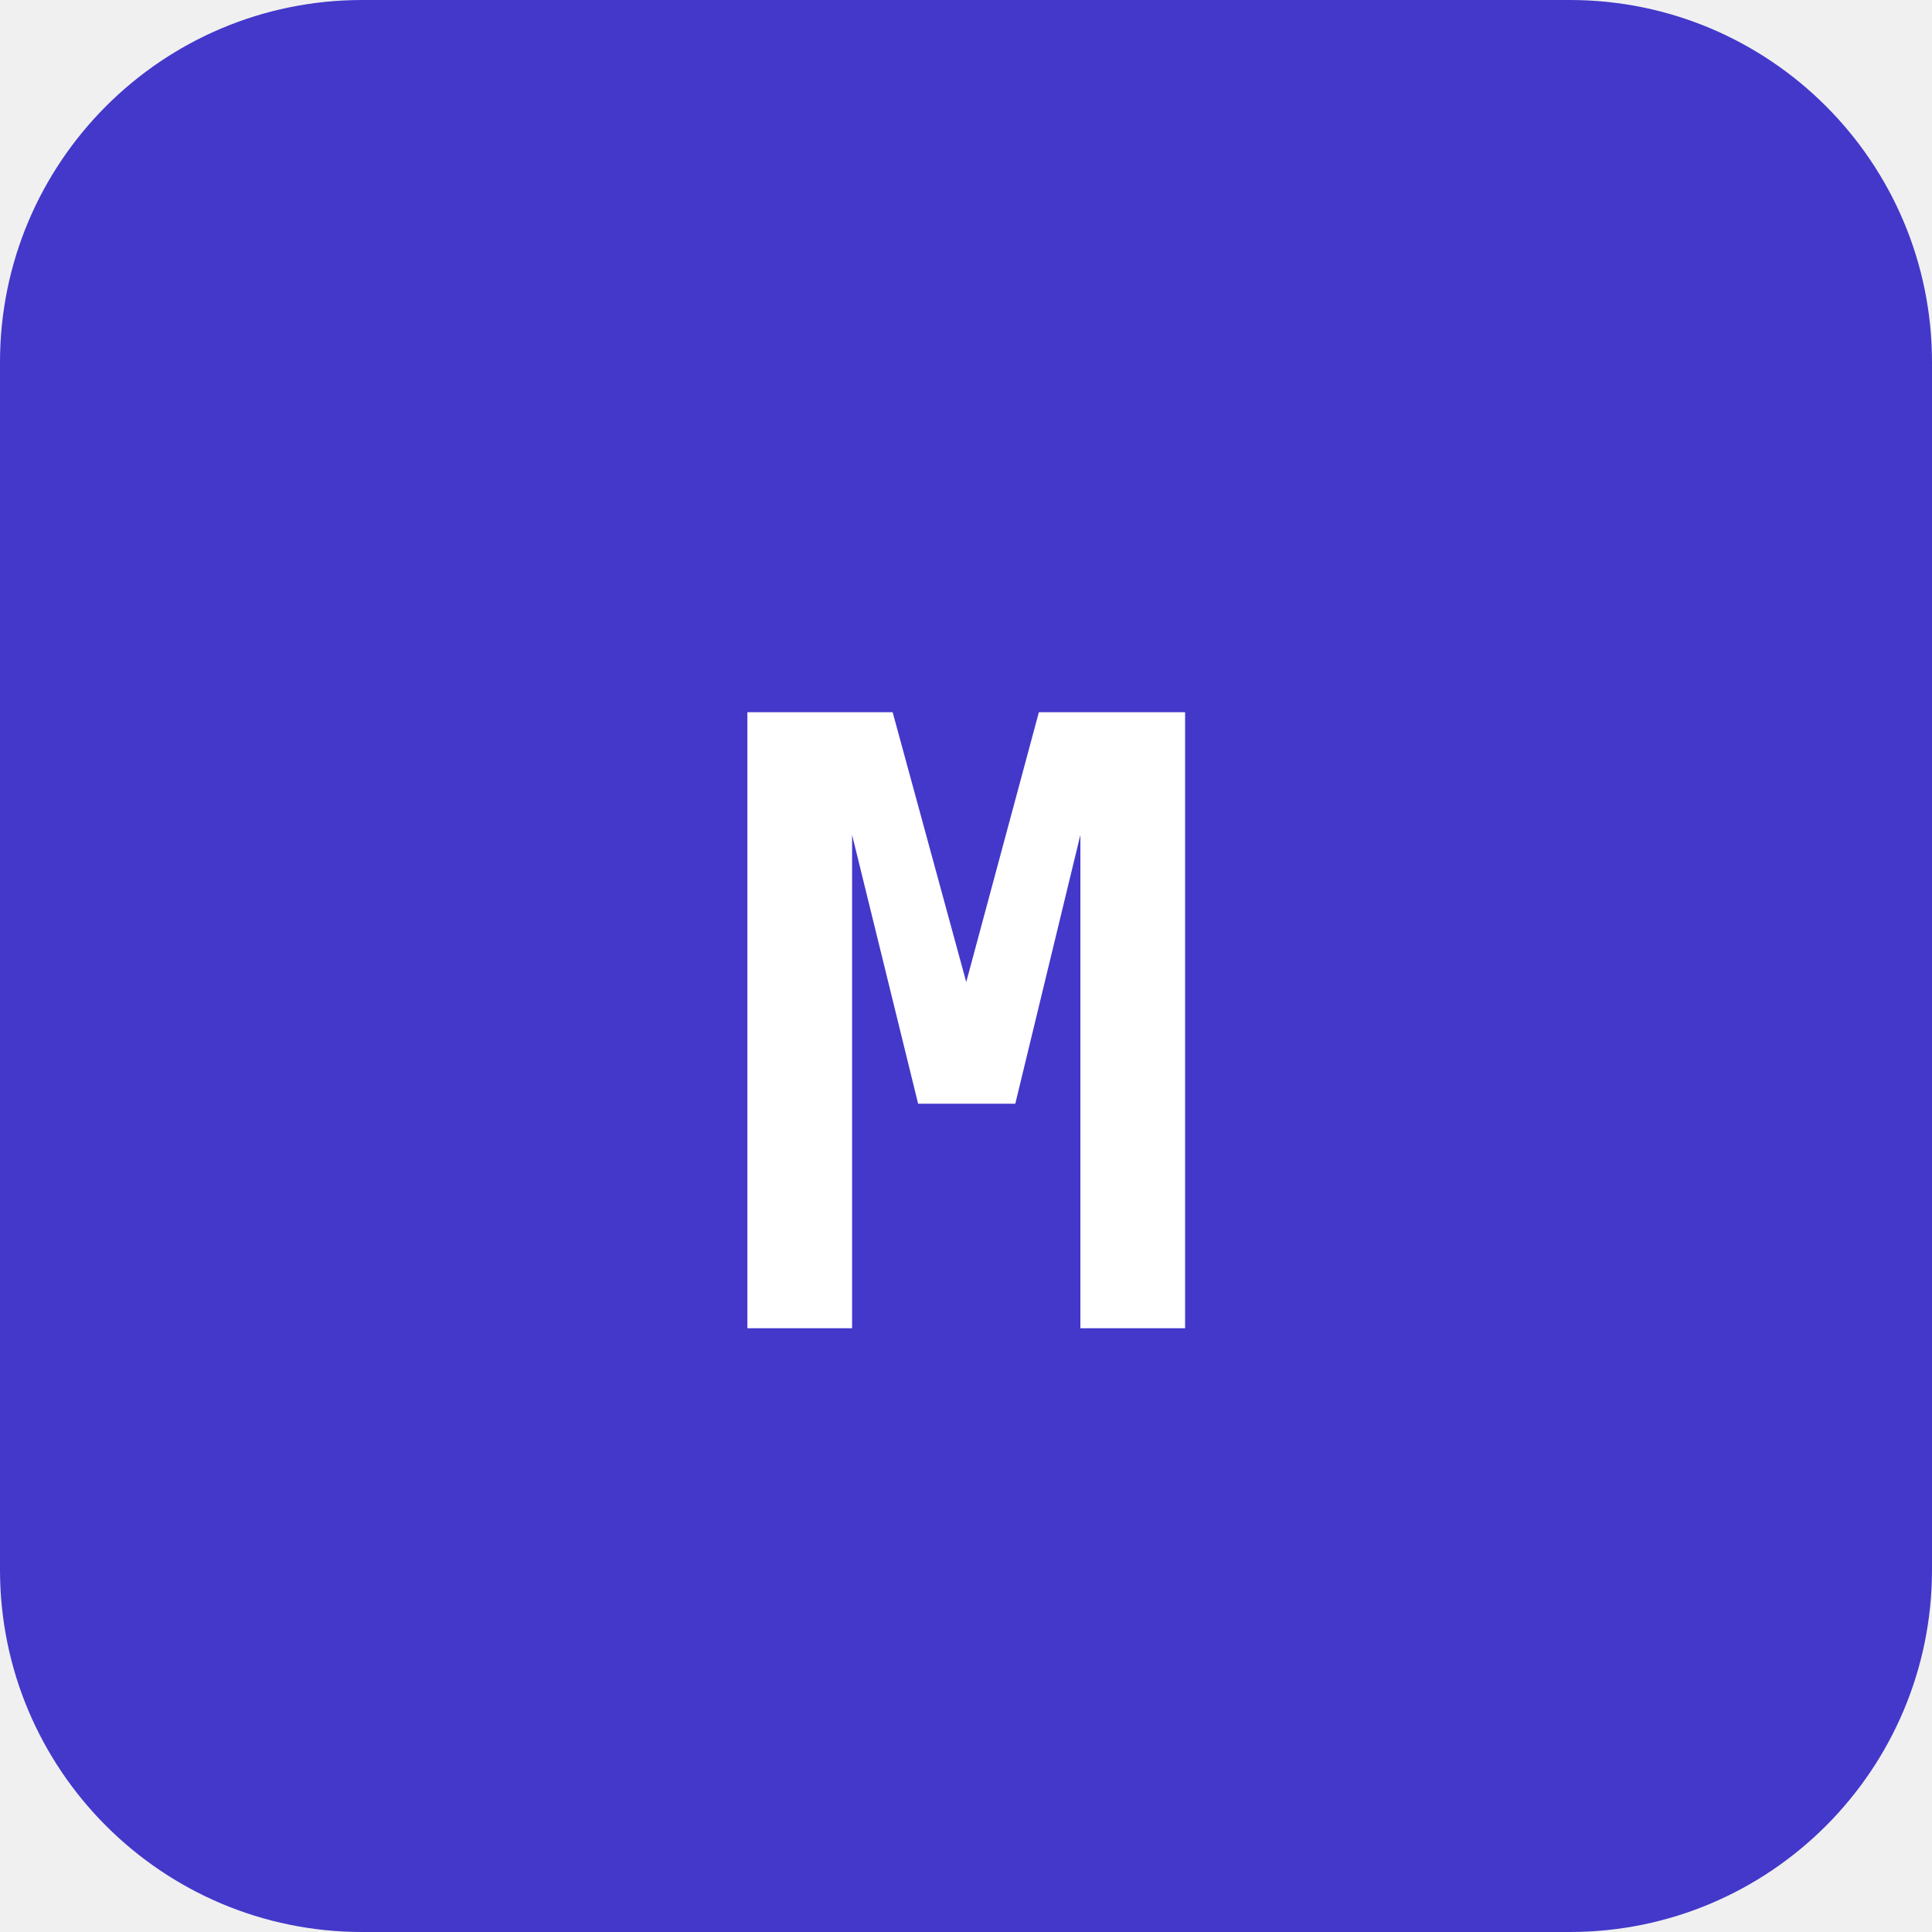
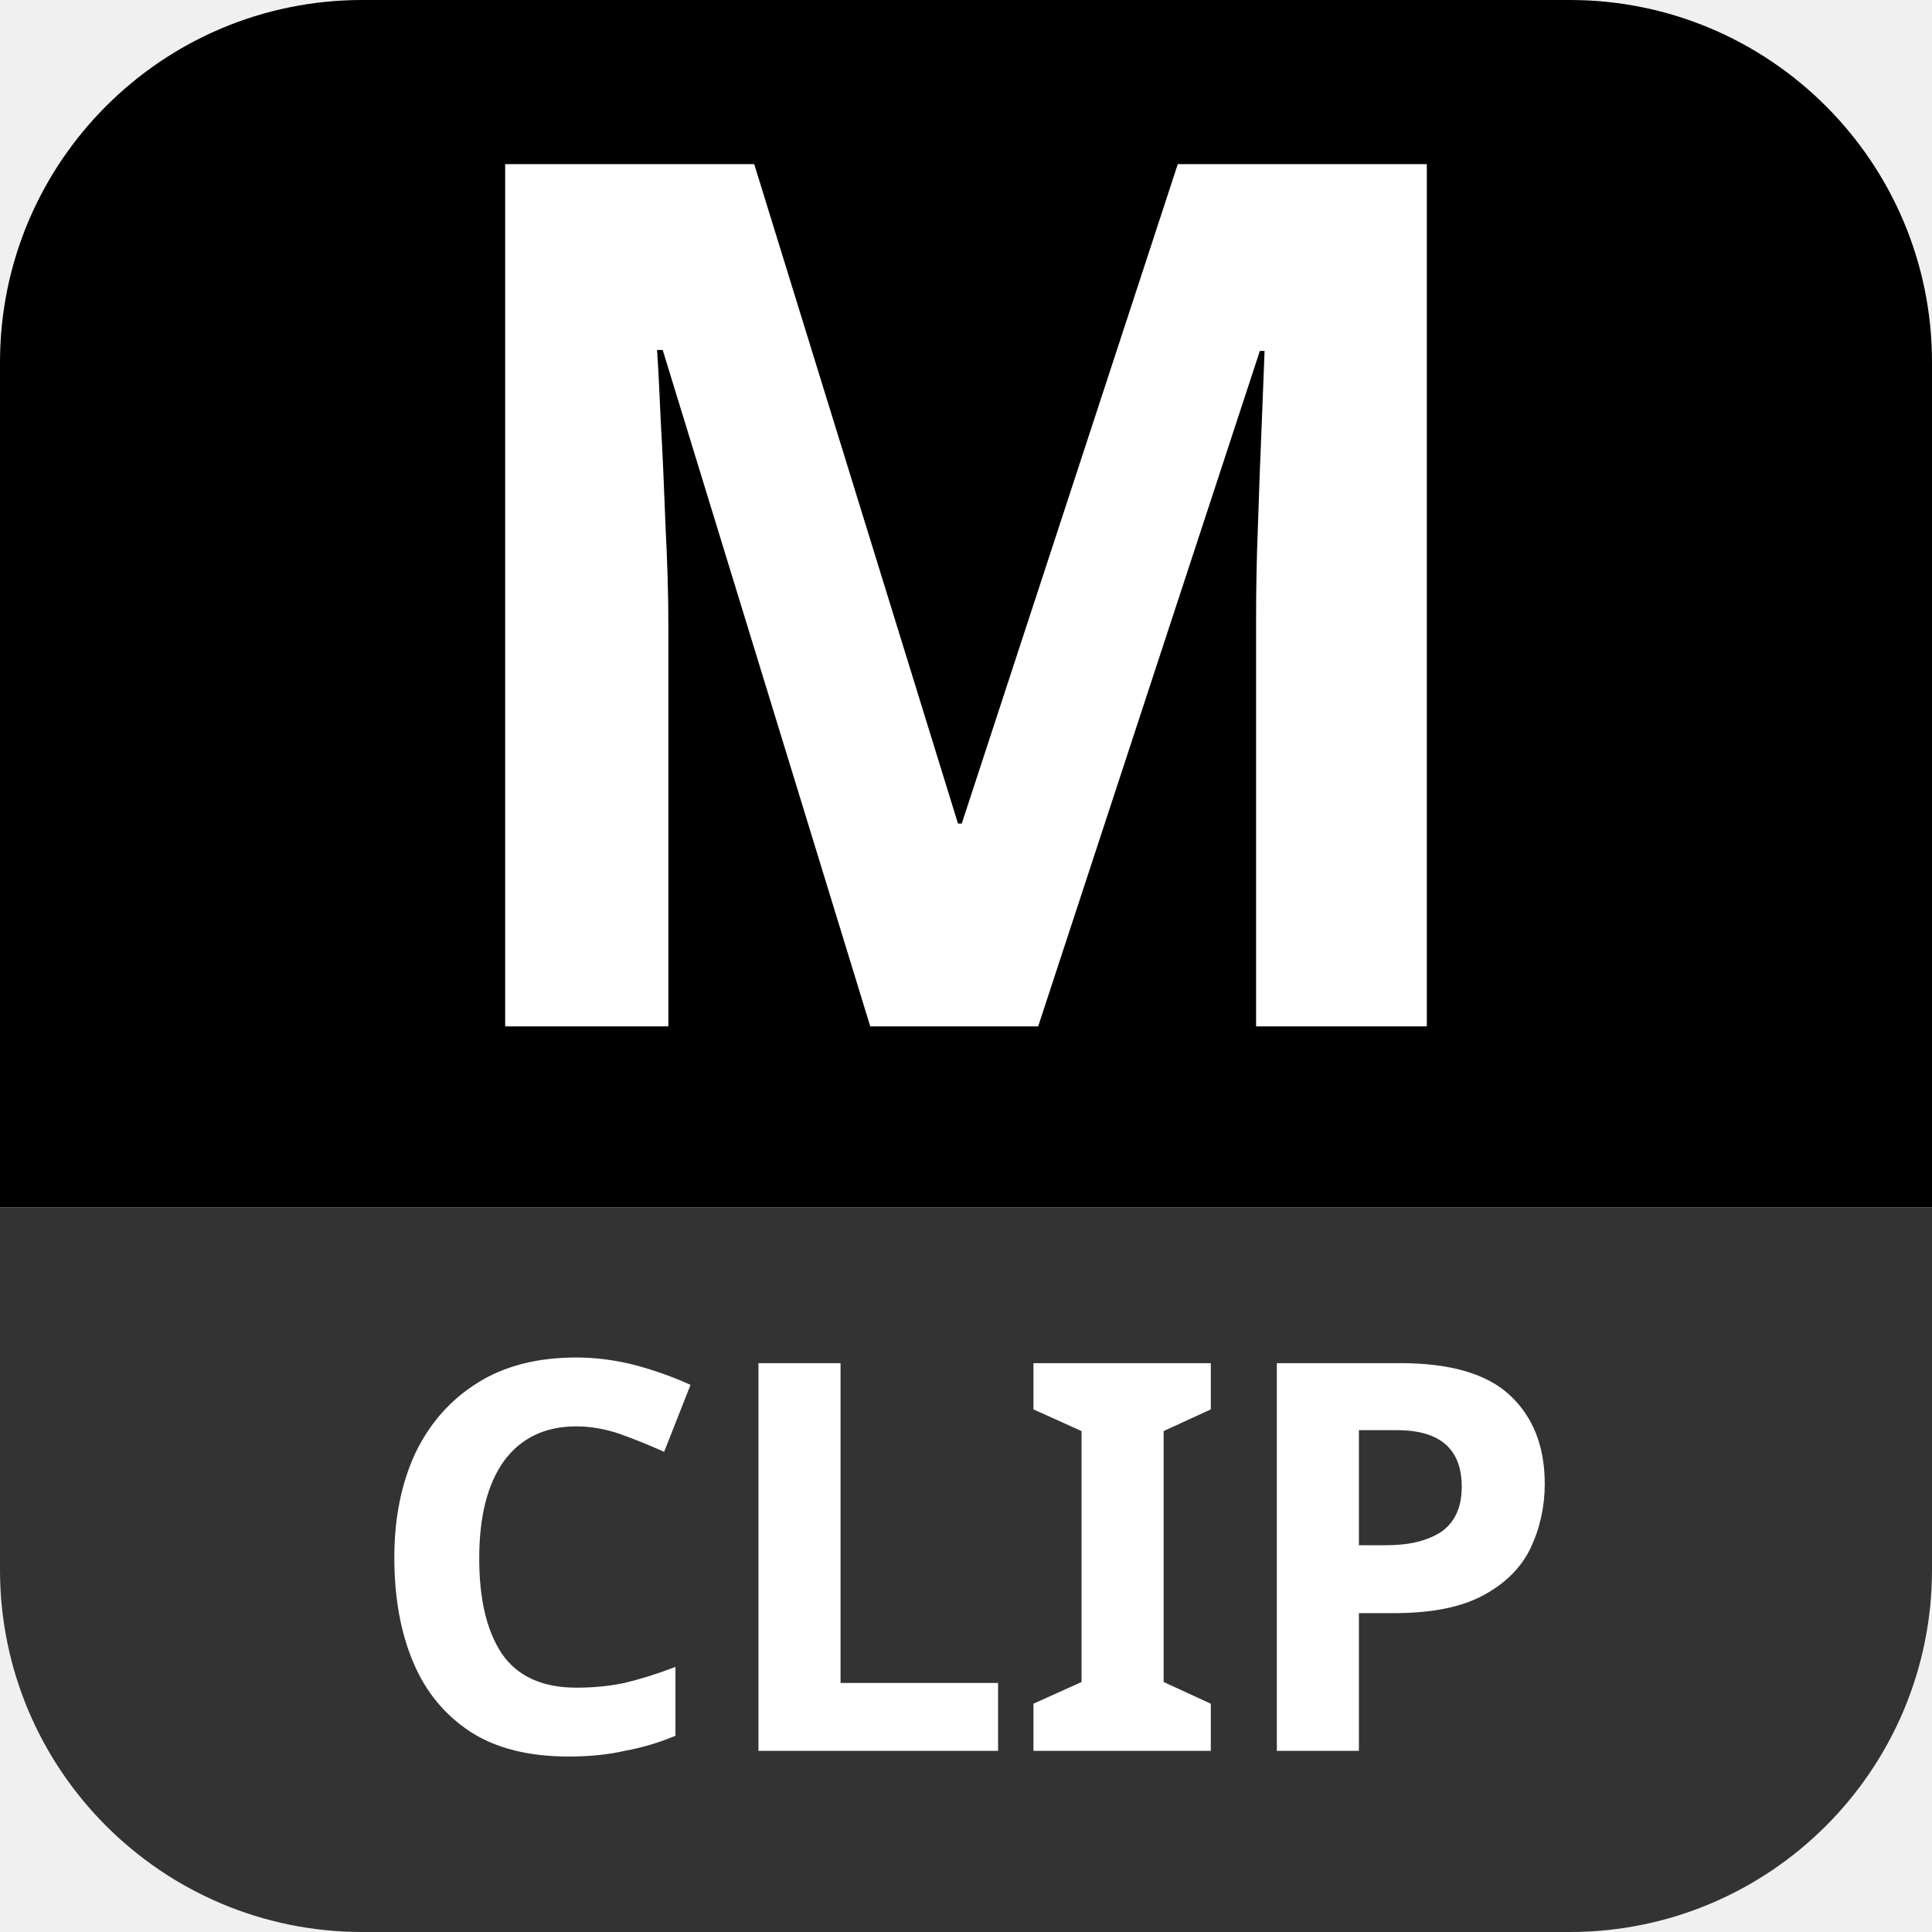
<svg xmlns="http://www.w3.org/2000/svg" viewBox="0 0 32 32">
-   <rect width="32" height="32" rx="6" fill="#4338ca" />
-   <text x="16" y="22" text-anchor="middle" font-family="ui-monospace, Menlo, monospace" font-size="14" font-weight="700" fill="#ffffff">M</text>
+   <defs>
+     <clipPath id="r">
+       <rect width="32" height="32" rx="6" />
+     </clipPath>
+   </defs>
+   <g clip-path="url(#r)">
+     <rect width="32" height="20" fill="#000000" />
+     <rect y="20" width="32" height="12" fill="#333333" />
+   </g>
+   <text x="16" y="17" text-anchor="middle" font-family="Arial Black, Impact, sans-serif" font-size="20" font-weight="900" fill="#ffffff" textLength="26" lengthAdjust="spacingAndGlyphs">M</text>
+   <text x="16" y="29" text-anchor="middle" font-family="Arial Black, Impact, sans-serif" font-size="9" font-weight="900" fill="#ffffff" textLength="24" lengthAdjust="spacingAndGlyphs">CLIP</text>
</svg>
